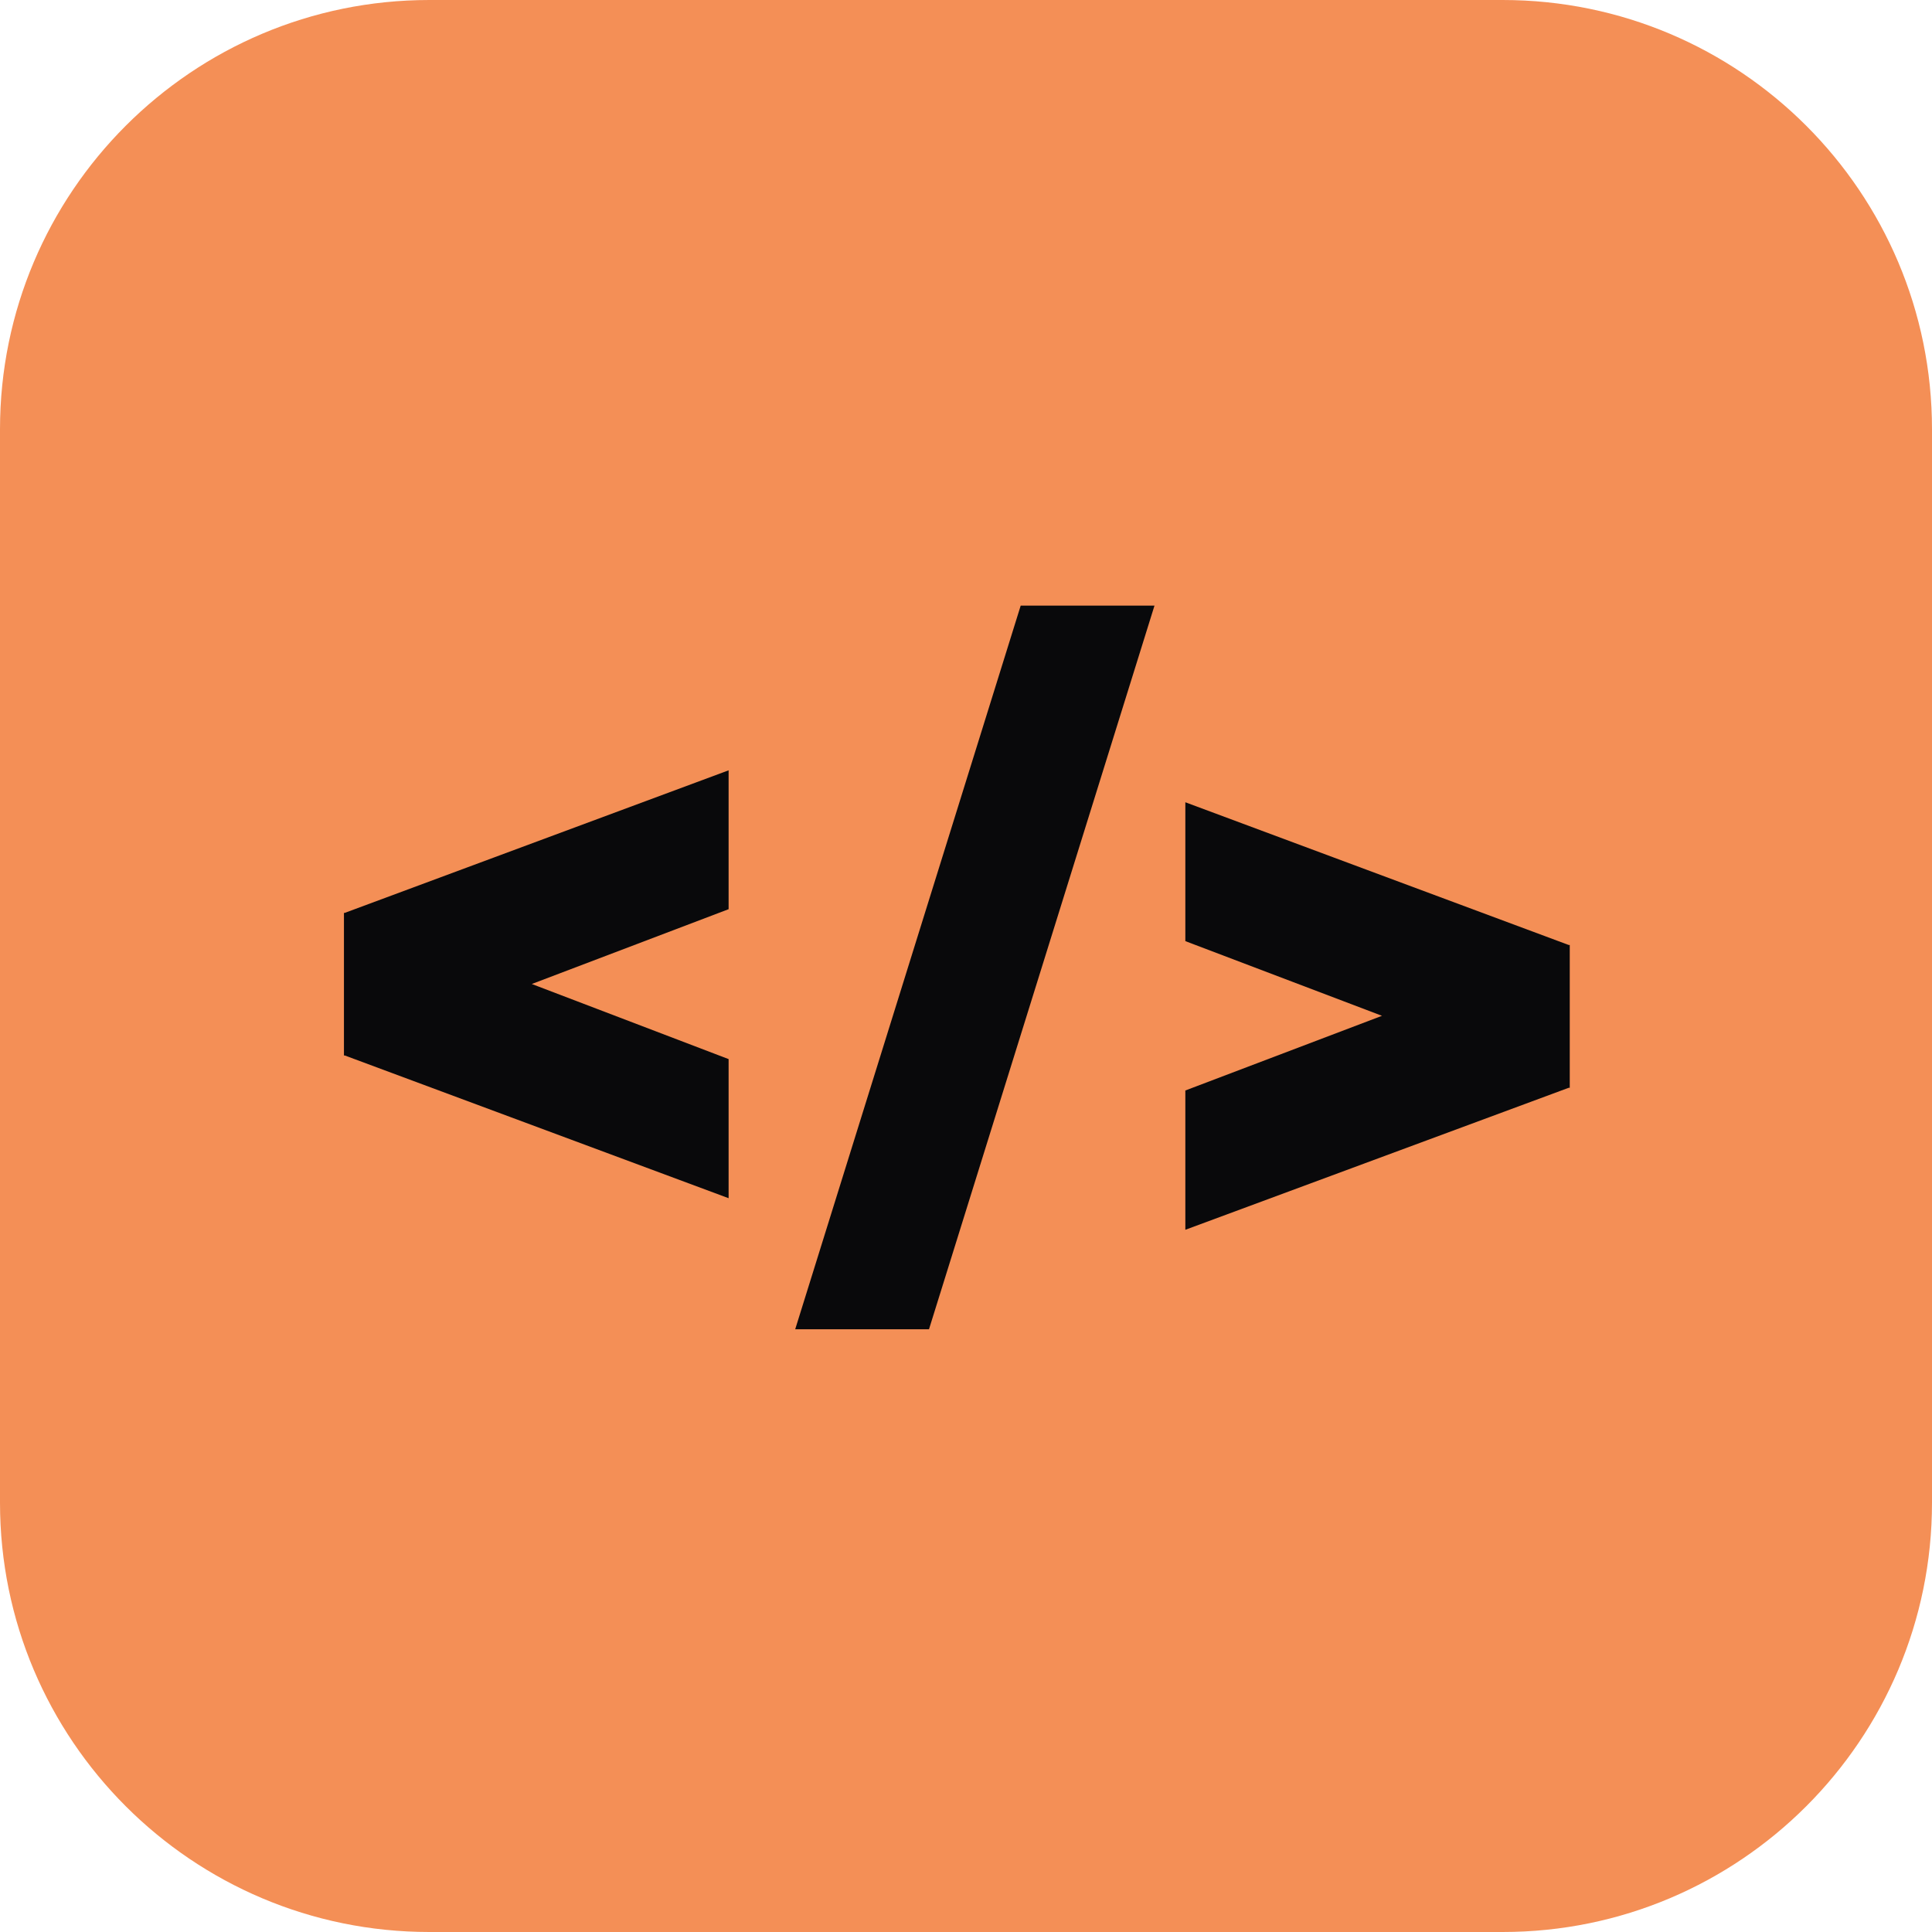
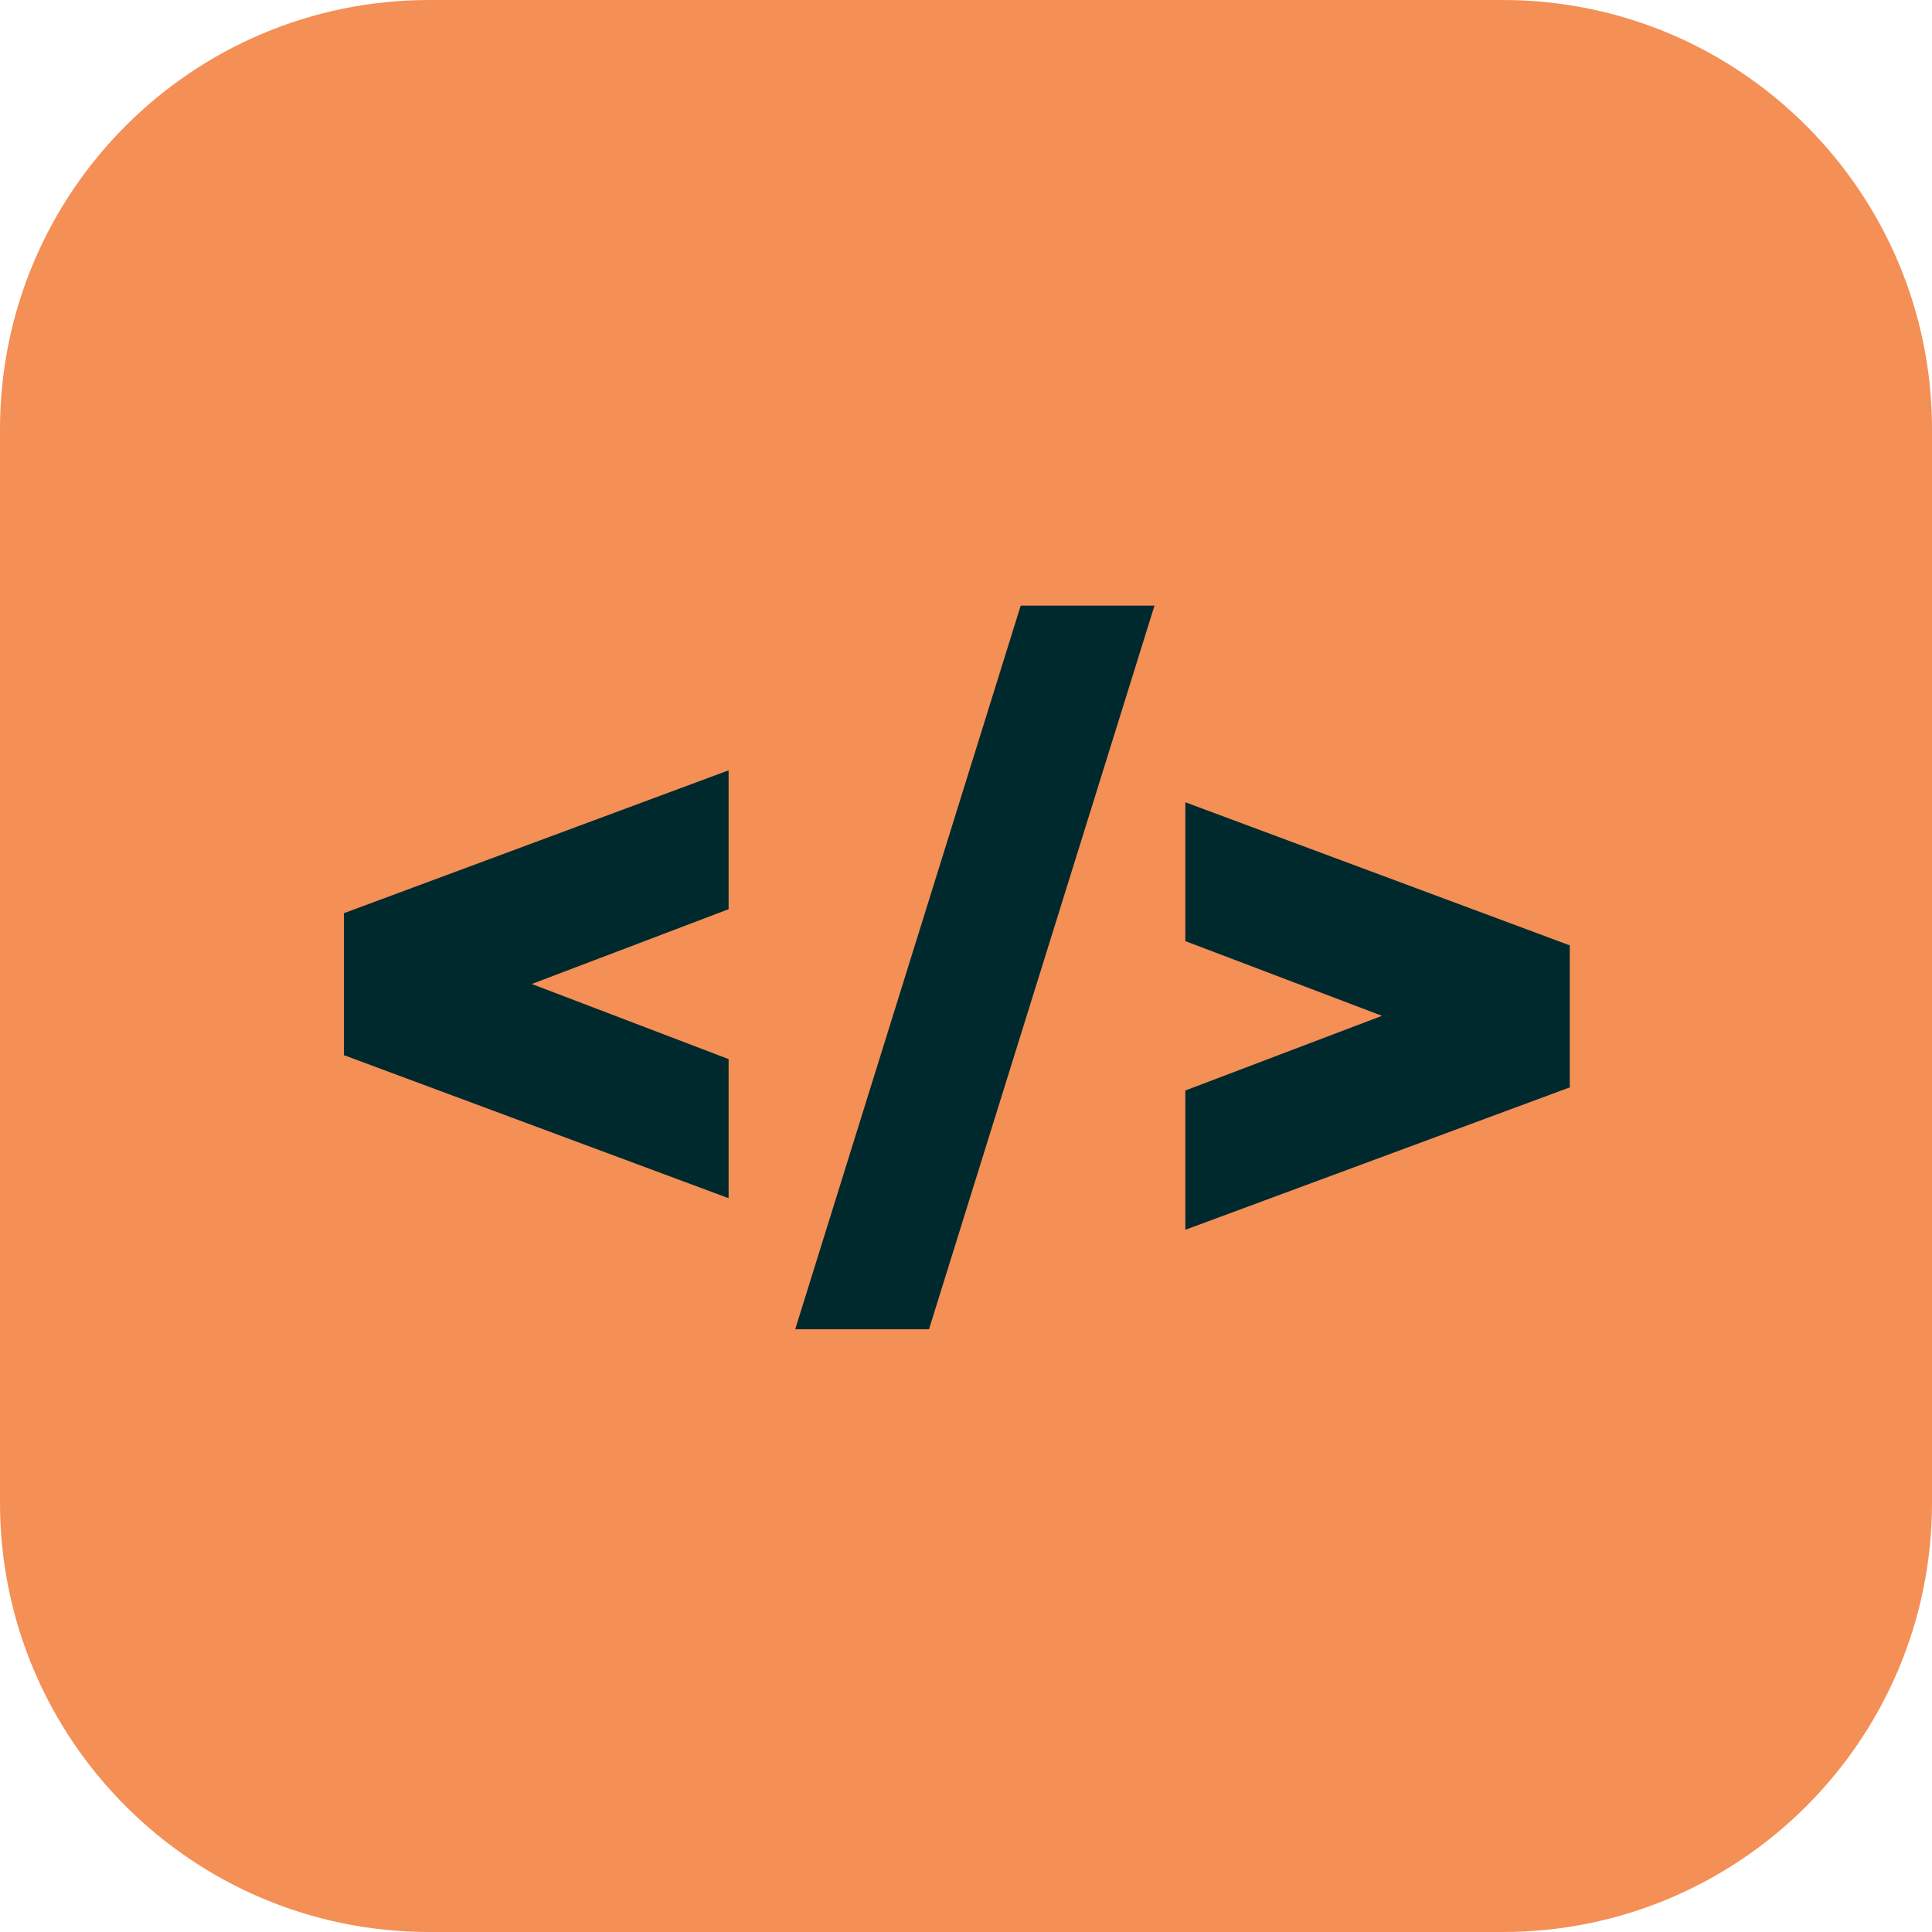
<svg xmlns="http://www.w3.org/2000/svg" width="32" height="32" viewBox="0 0 32 32" fill="none">
  <rect width="32" height="32" rx="7.111" fill="#F48F56" />
-   <path fill-rule="evenodd" clip-rule="evenodd" d="M12.068 15.059V12.759L5.711 15.12H5.697V17.482H5.711L12.068 19.846V17.542L8.808 16.298L12.068 15.059Z" fill="#09090B" />
-   <path fill-rule="evenodd" clip-rule="evenodd" d="M19.633 18.062L22.89 16.825L19.633 15.588V13.288L25.983 15.652H26V18.017H25.983L19.633 20.369V18.062ZM16.906 10.031L13.171 22.017H15.387L19.122 10.031H16.906Z" fill="#09090B" />
+   <path fill-rule="evenodd" clip-rule="evenodd" d="M12.068 15.059V12.759L5.711 15.12H5.697V17.482H5.711L12.068 19.846V17.542L8.808 16.298L12.068 15.059Z" fill="#00292E" />
+   <path fill-rule="evenodd" clip-rule="evenodd" d="M19.633 18.062L22.89 16.825L19.633 15.588V13.288L25.983 15.652H26V18.017H25.983L19.633 20.369V18.062ZM16.906 10.031L13.171 22.017H15.387L19.122 10.031H16.906Z" fill="#00292E" />
</svg>
